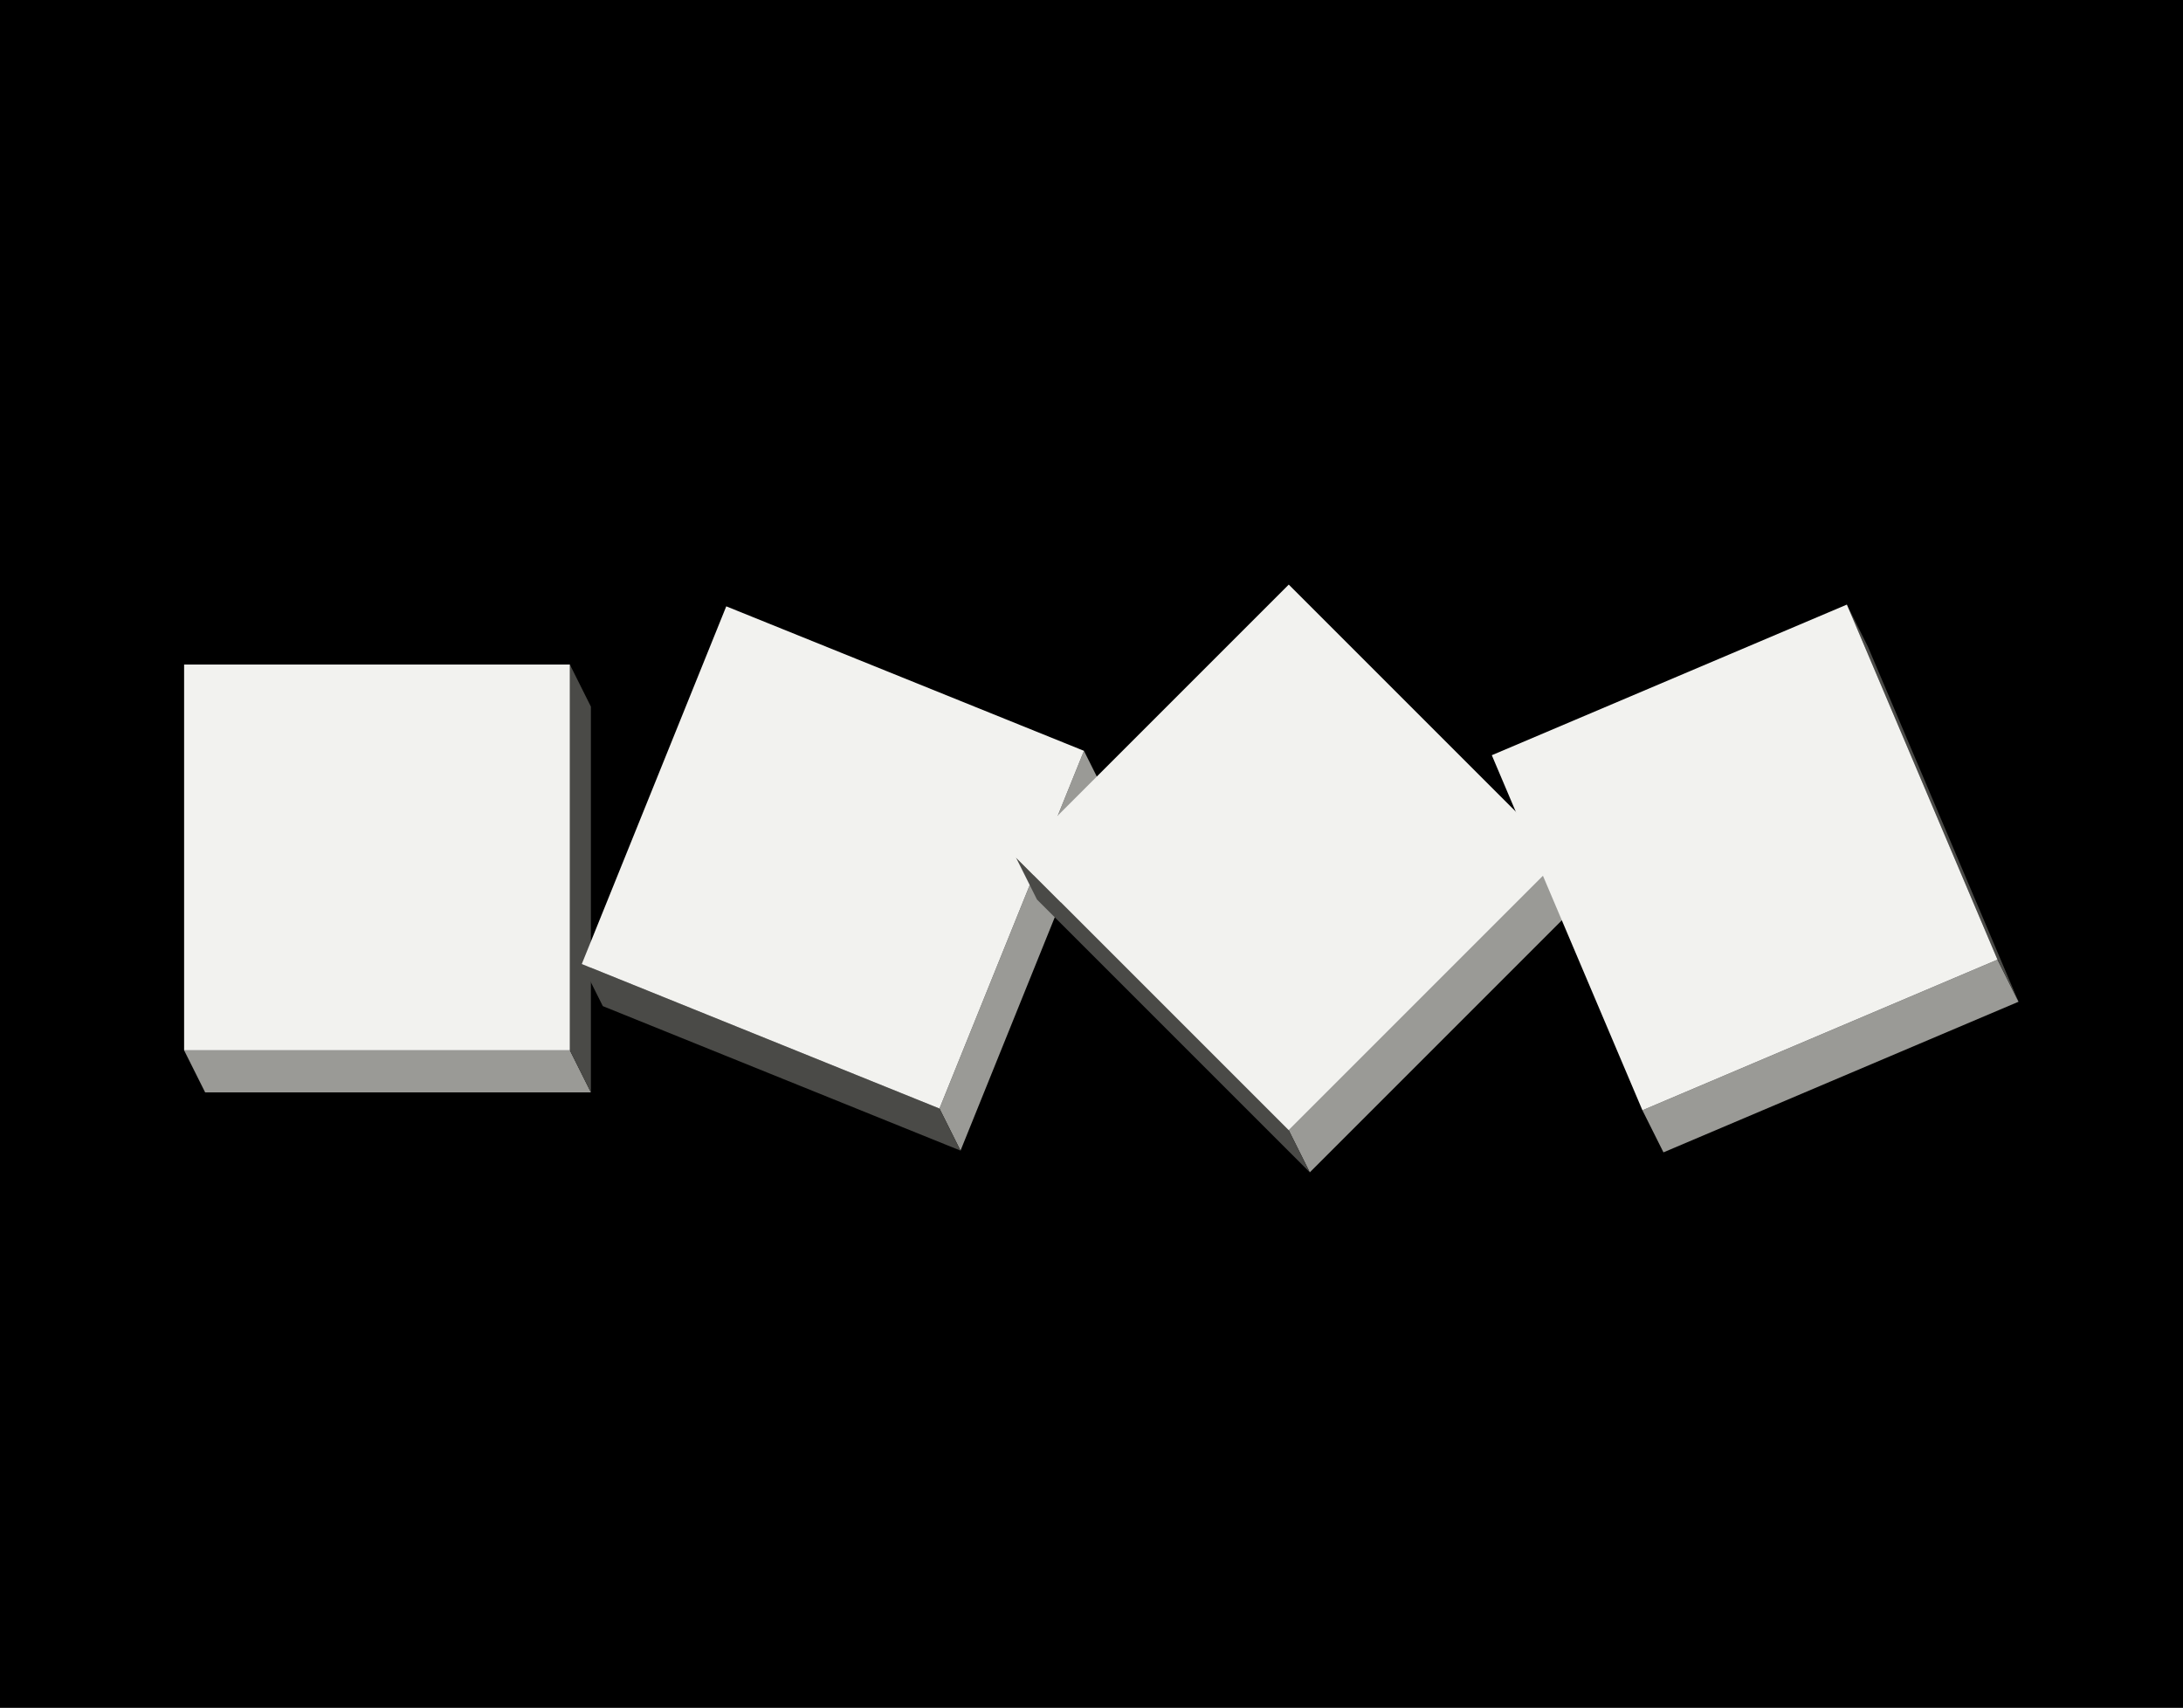
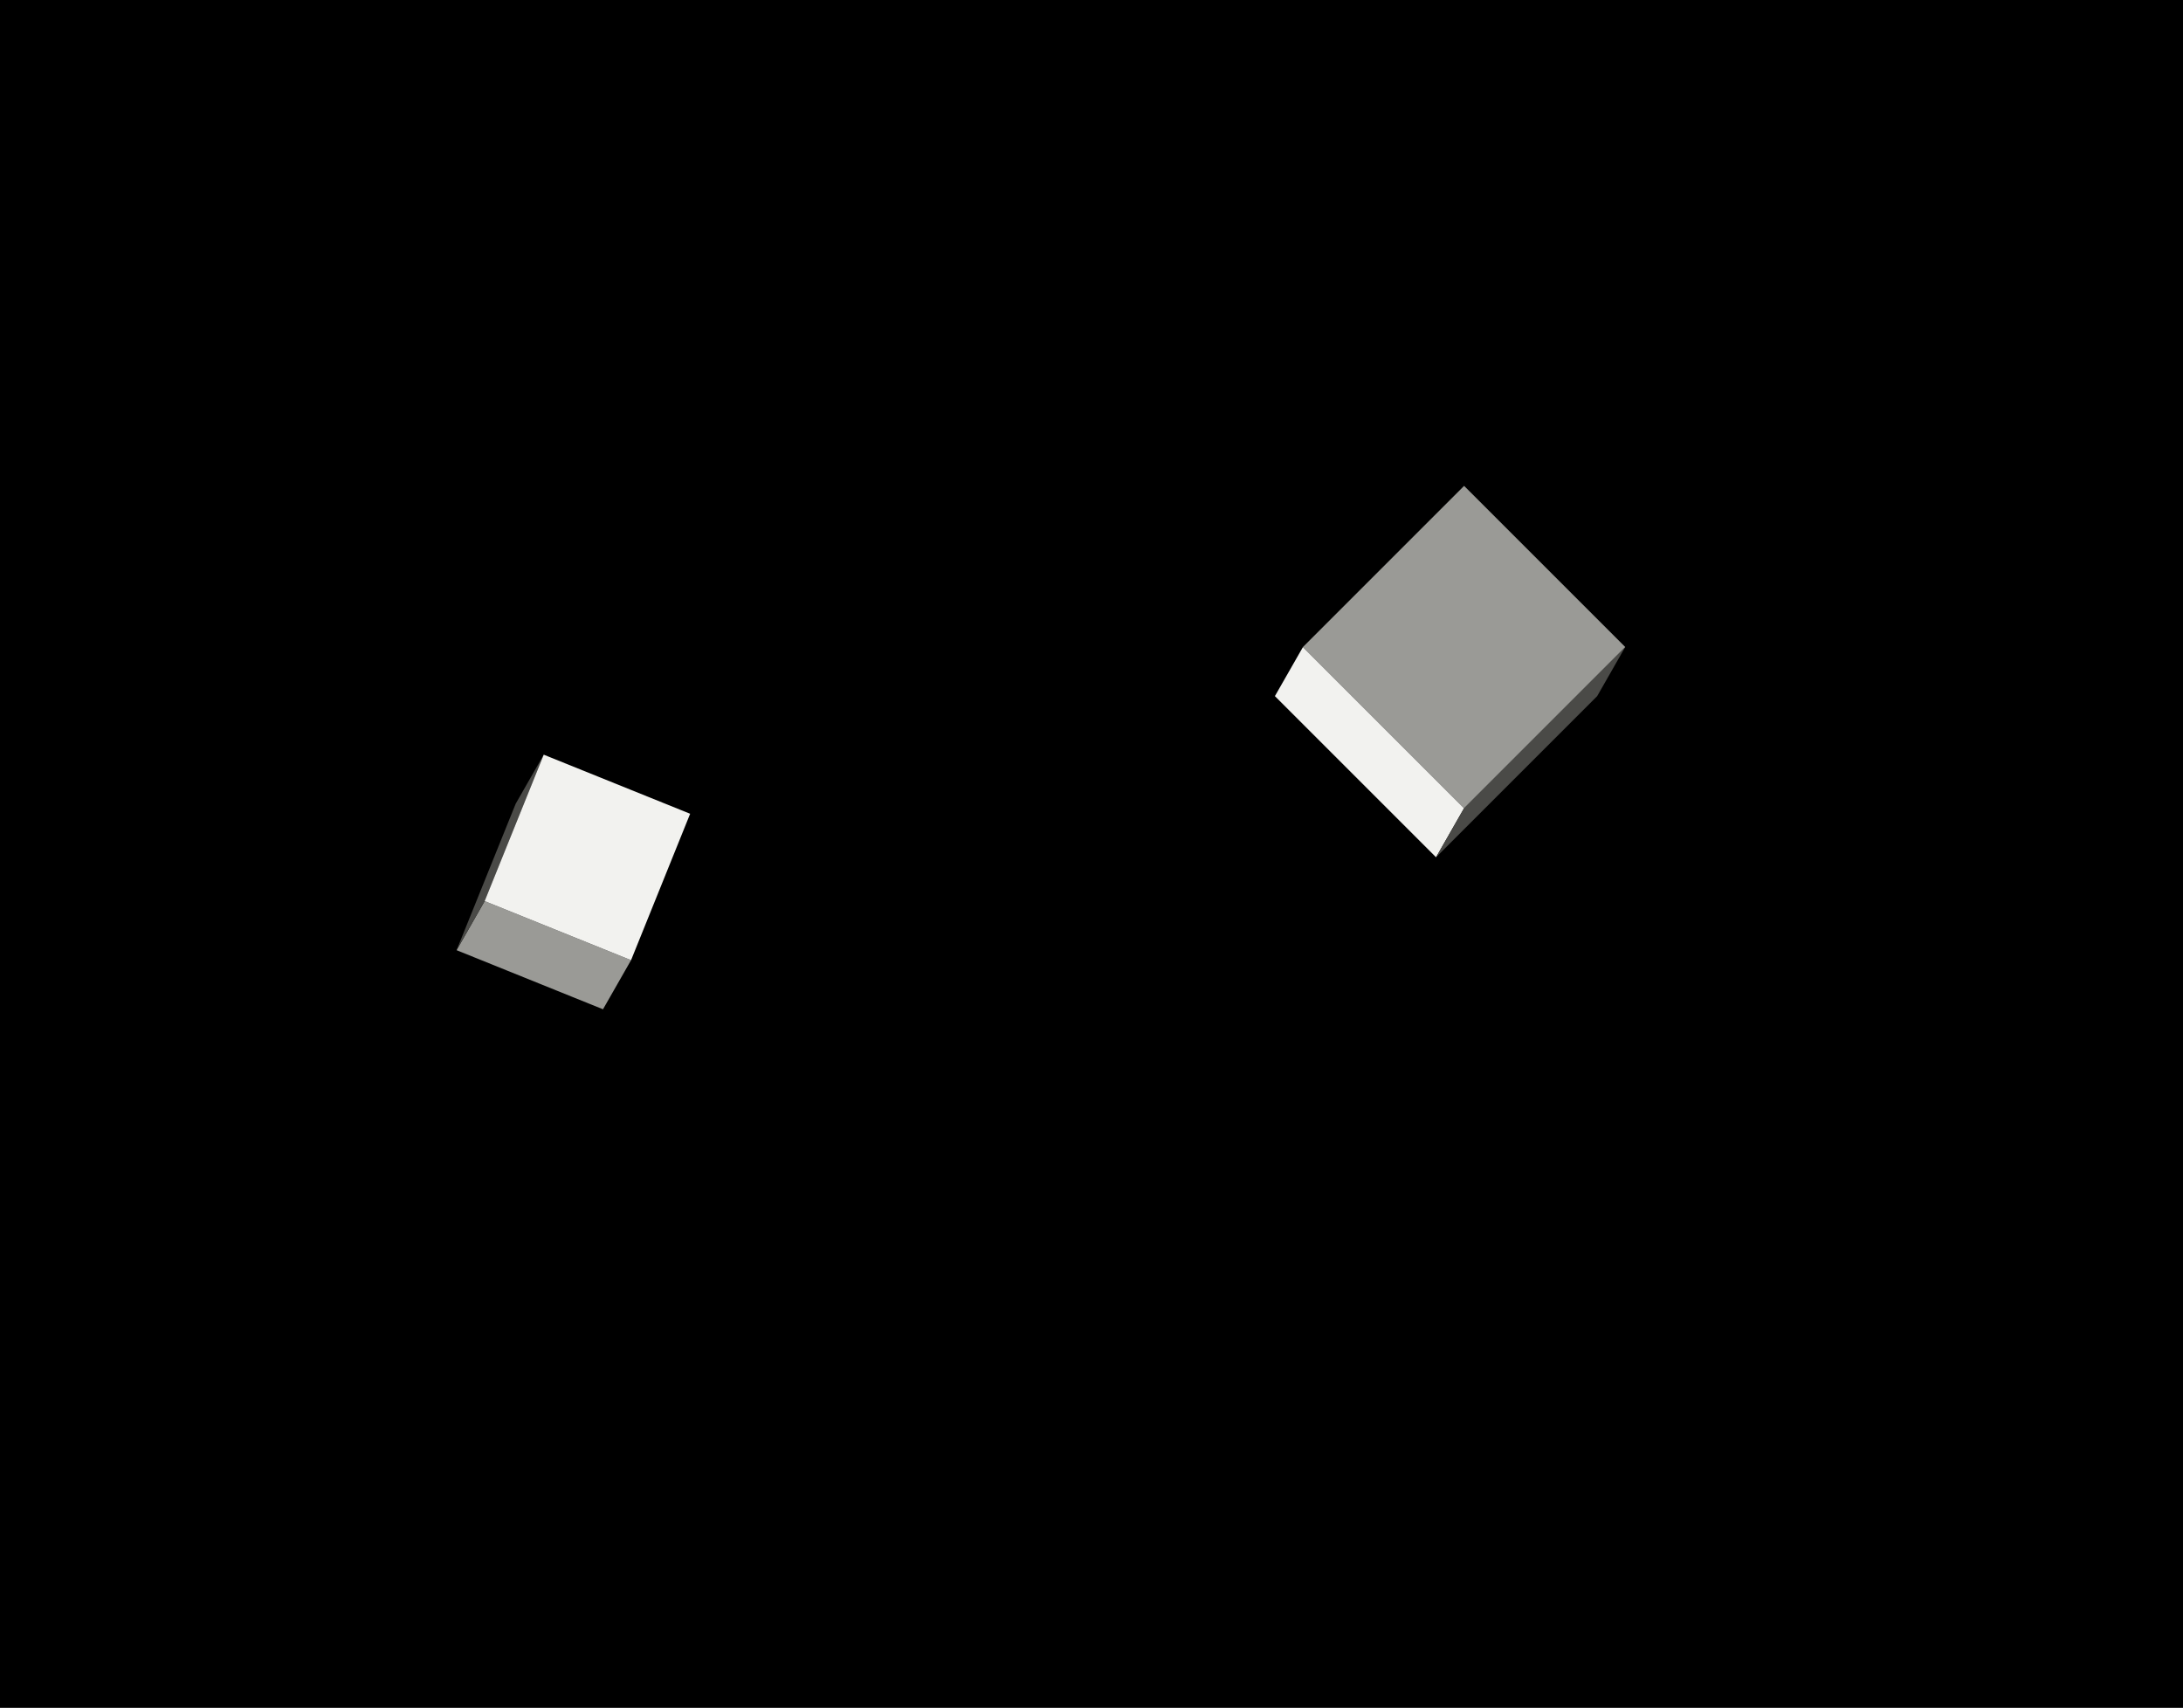
<svg xmlns="http://www.w3.org/2000/svg" width="1245" height="974" viewBox="165 31 1245 974">
  <defs>
    <linearGradient id="g" x1="0" y1="0" x2="1" y2="1">
      <stop offset="0" stop-color="#f2f2ef" />
      <stop offset="1" stop-color="#9a9a96" />
    </linearGradient>
  </defs>
  <rect id="background" x="165" y="31" width="1245" height="974" fill="#000000" />
  <g id="slab-0">
-     <polygon id="slab-0-side-0" points="490.0,630.0 270.0,630.0 282.0,654.0 502.0,654.0" fill="#9a9a96" />
-     <polygon id="slab-0-side-1" points="490.0,410.0 490.0,630.0 502.0,654.0 502.0,434.0" fill="#4a4a47" />
-     <polygon id="slab-0-face" points="270.0,410.0 490.0,410.0 490.0,630.0 270.0,630.0" fill="#f2f2ef" />
+     <polygon id="slab-0-side-0" points="524.9,578.6 441.4,544.9 425.4,572.9 508.9,606.6" fill="#9a9a96" />
+     <polygon id="slab-0-side-1" points="441.4,544.9 475.1,461.4 459.1,489.4 425.4,572.9" fill="#4a4a47" />
+     <polygon id="slab-0-face" points="475.1,461.4 558.6,495.1 524.9,578.6 441.4,544.9" fill="#f2f2ef" />
  </g>
  <g id="slab-1">
-     <polygon id="slab-1-side-0" points="783.2,459.2 700.8,663.2 712.8,687.2 795.2,483.2" fill="#9a9a96" />
-     <polygon id="slab-1-side-1" points="700.8,663.2 496.8,580.8 508.8,604.8 712.8,687.2" fill="#4a4a47" />
-     <polygon id="slab-1-face" points="579.2,376.8 783.2,459.2 700.8,663.2 496.8,580.8" fill="#f2f2ef" />
-   </g>
-   <g id="slab-2">
-     <polygon id="slab-2-side-0" points="1055.6,520.0 900.0,675.6 912.0,699.6 1067.6,544.0" fill="#9a9a96" />
-     <polygon id="slab-2-side-1" points="900.0,675.6 744.4,520.0 756.4,544.0 912.0,699.6" fill="#4a4a47" />
-     <polygon id="slab-2-face" points="900.0,364.4 1055.6,520.0 900.0,675.6 744.4,520.0" fill="#f2f2ef" />
-   </g>
-   <g id="slab-3">
-     <polygon id="slab-3-side-0" points="1304.2,578.3 1101.7,664.2 1113.7,688.2 1316.2,602.3" fill="#9a9a96" />
-     <polygon id="slab-3-side-1" points="1218.3,375.8 1304.2,578.3 1316.2,602.3 1230.3,399.8" fill="#4a4a47" />
-     <polygon id="slab-3-face" points="1218.3,375.8 1304.2,578.3 1101.7,664.2 1015.8,461.7" fill="#f2f2ef" />
+     <polygon id="slab-1-side-0" points="1000.0,491.9 908.1,400.0 892.1,428.0 984.0,519.9" fill="#f2f2ef" />
+     <polygon id="slab-1-side-1" points="1091.9,400.0 1000.0,491.9 984.0,519.9 1075.9,428.0" fill="#4a4a47" />
+     <polygon id="slab-1-face" points="1000.0,308.1 1091.9,400.0 1000.0,491.9 908.1,400.0" fill="#9a9a96" />
  </g>
</svg>
